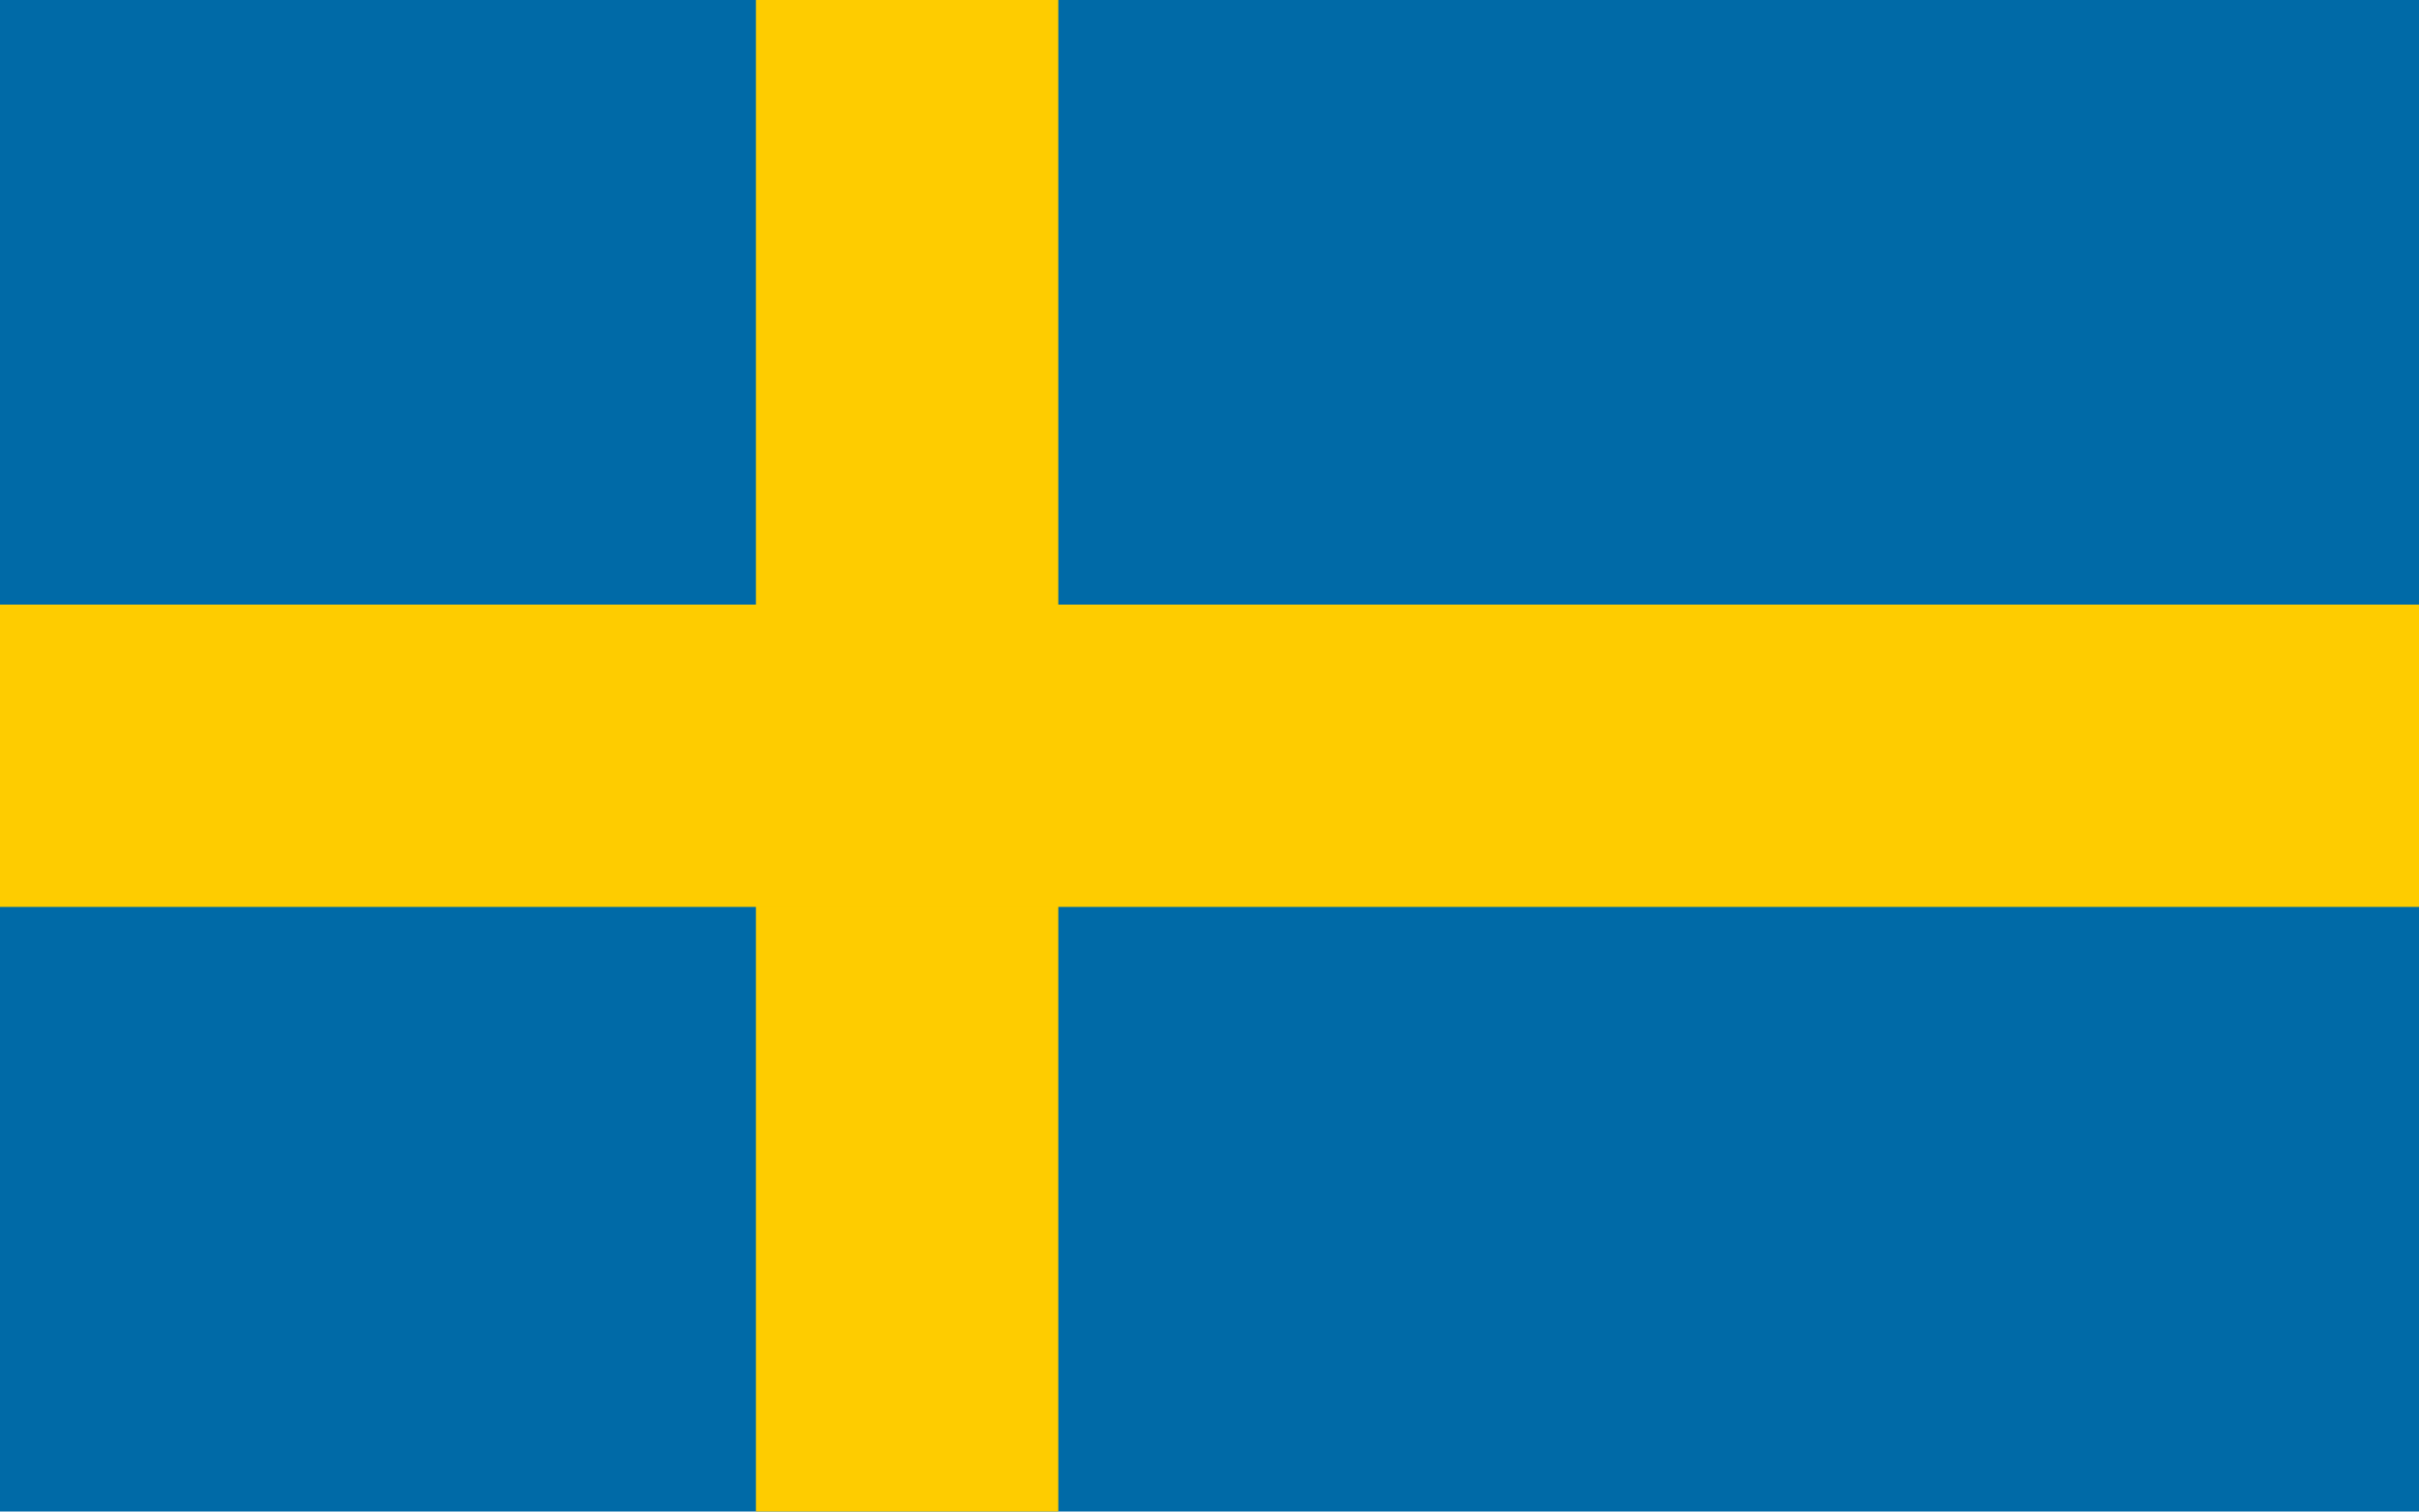
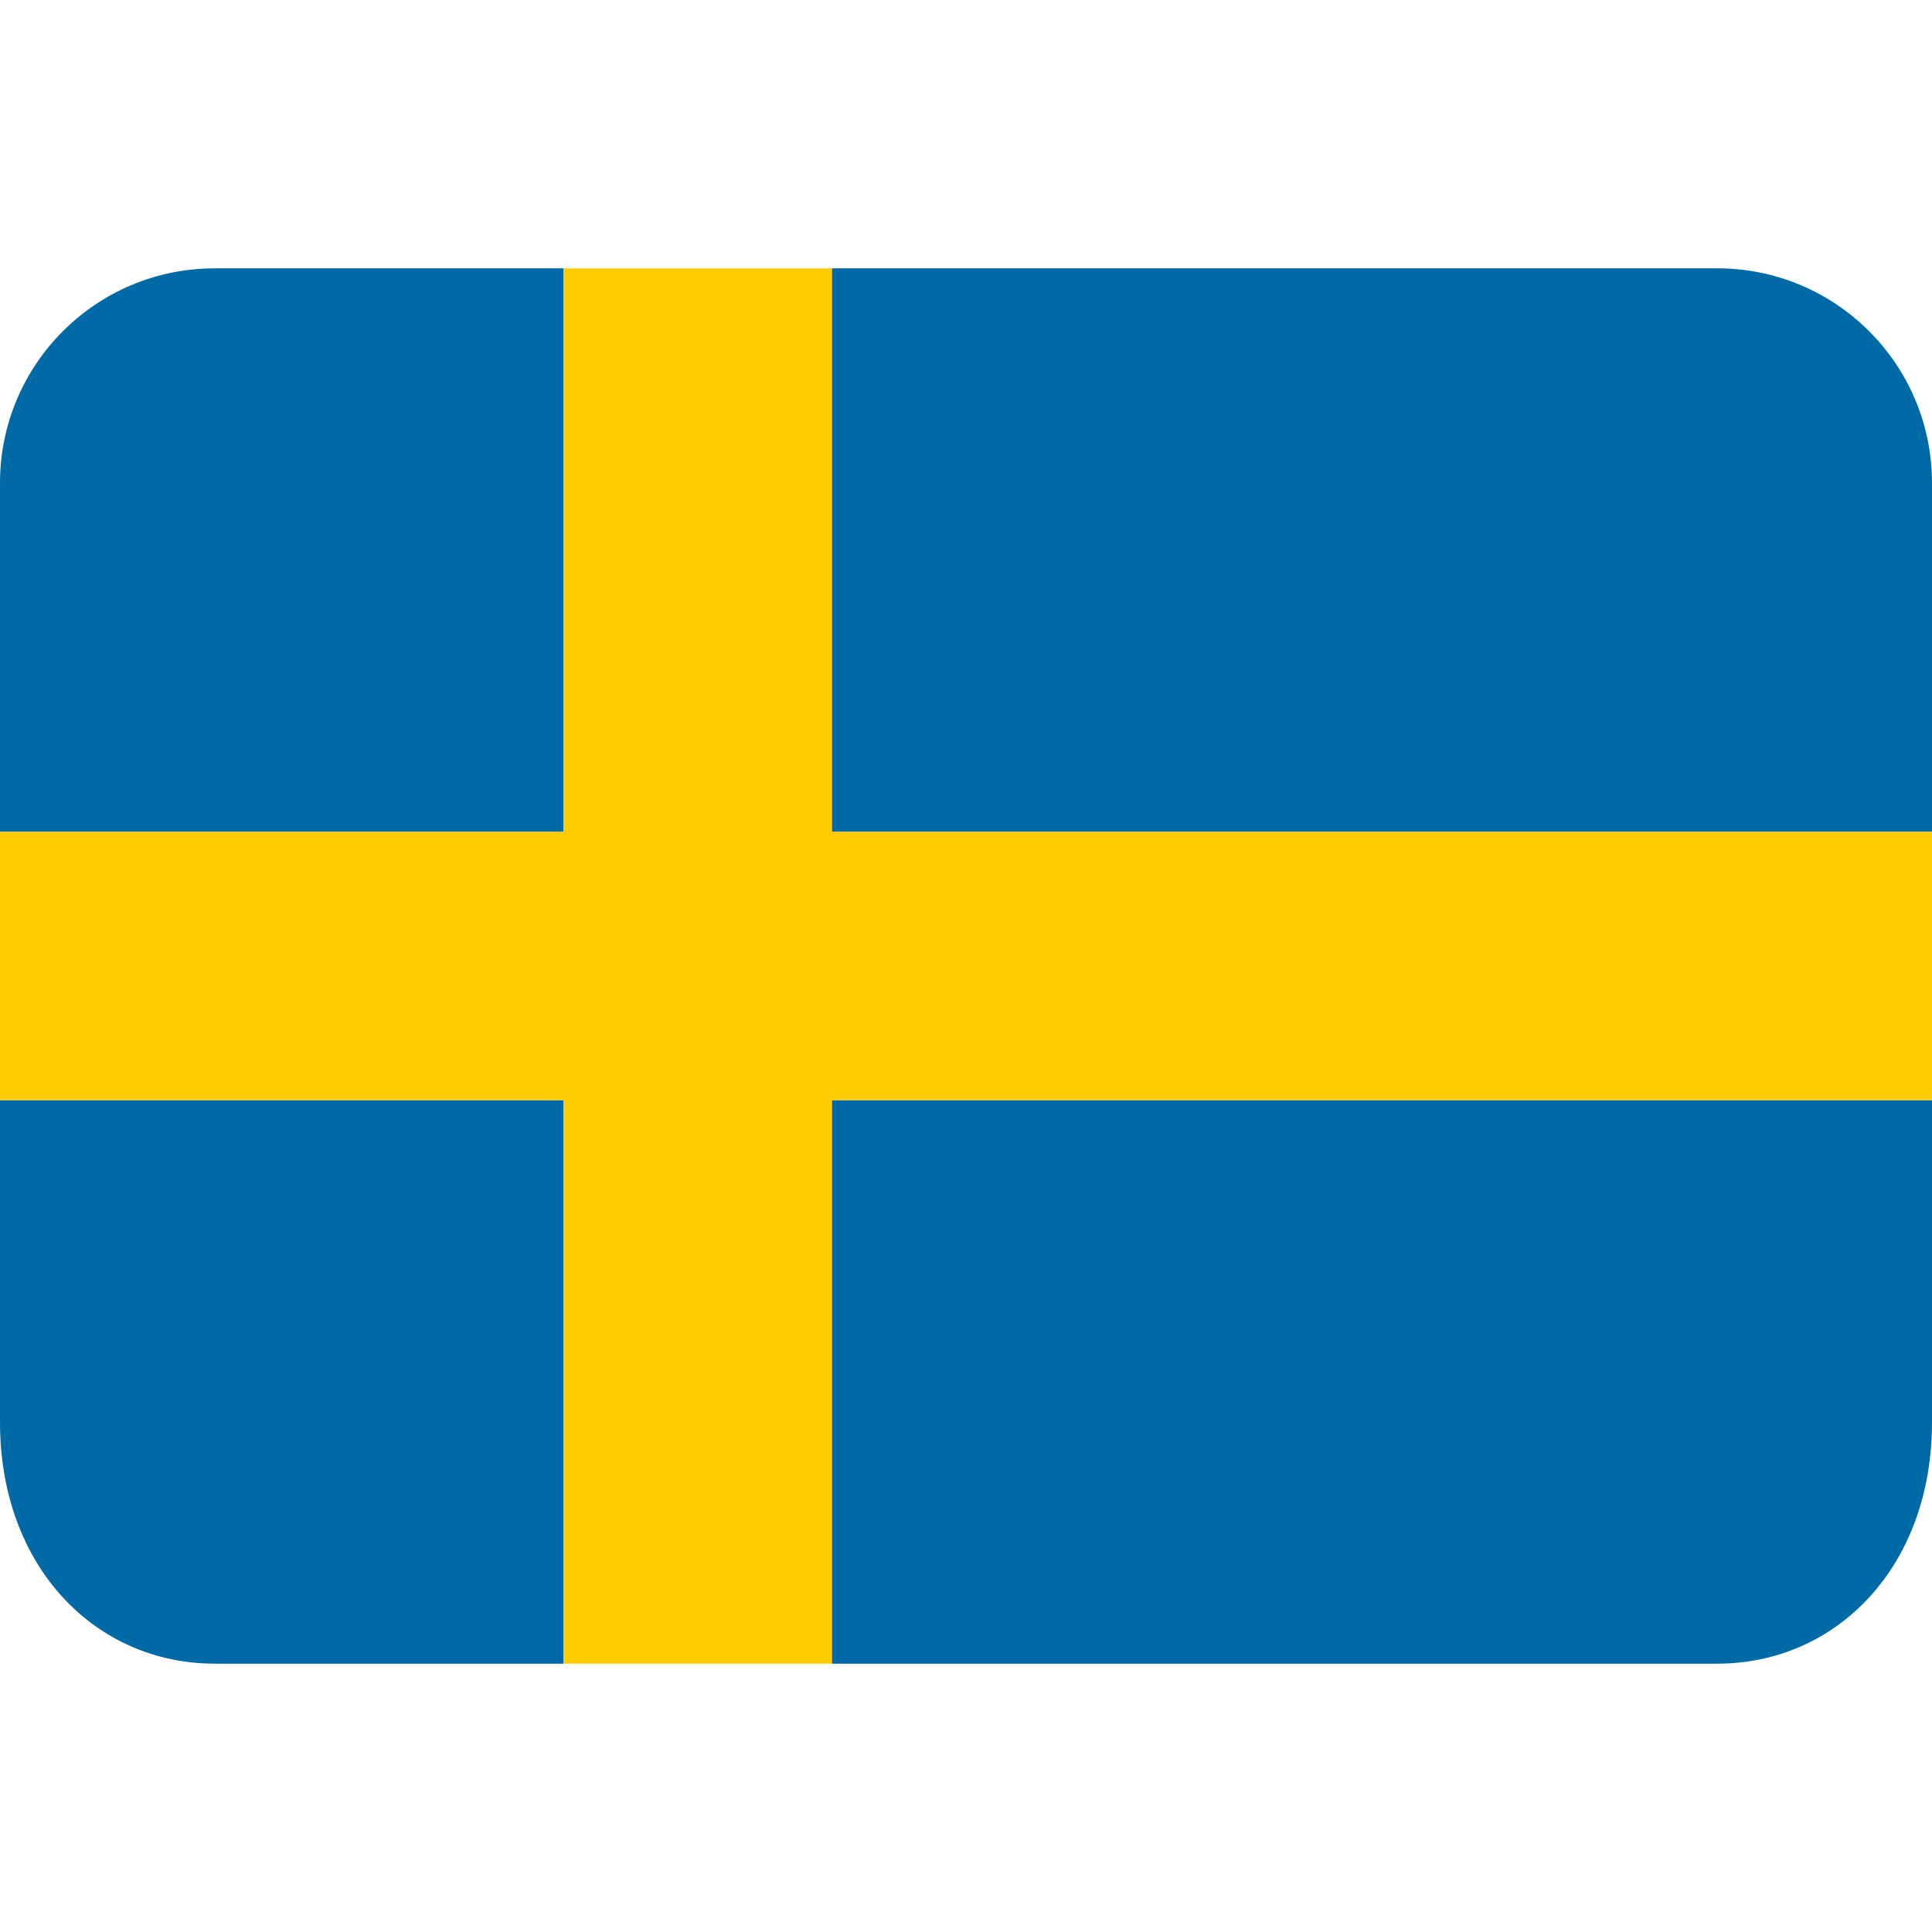
- <svg xmlns="http://www.w3.org/2000/svg" width="1600" height="1000" viewBox="0 0 16 10">
-   <rect width="16" height="10" fill="#006aa7" />
-   <rect width="2" height="10" x="5" fill="#fecc00" />
-   <rect width="16" height="2" y="4" fill="#fecc00" />
+ <svg xmlns="http://www.w3.org/2000/svg" viewBox="0 0 36 36">
+   <path fill="#006AA7" d="M15.5 31H32c2.209 0 4-1.791 4-4.5v-6H15.5V31zM32 5H15.5v10.5H36V9c0-2.209-1.791-4-4-4zM10.5 5H4C1.792 5 .002 6.789 0 8.997V15.5h10.5V5zM0 20.5v6.004C.002 29.211 1.792 31 4 31h6.5V20.5H0z" />
+   <path fill="#FECC00" d="M15.5 5h-5v10.5H0v5h10.5V31h5V20.5H36v-5H15.5z" />
</svg>
